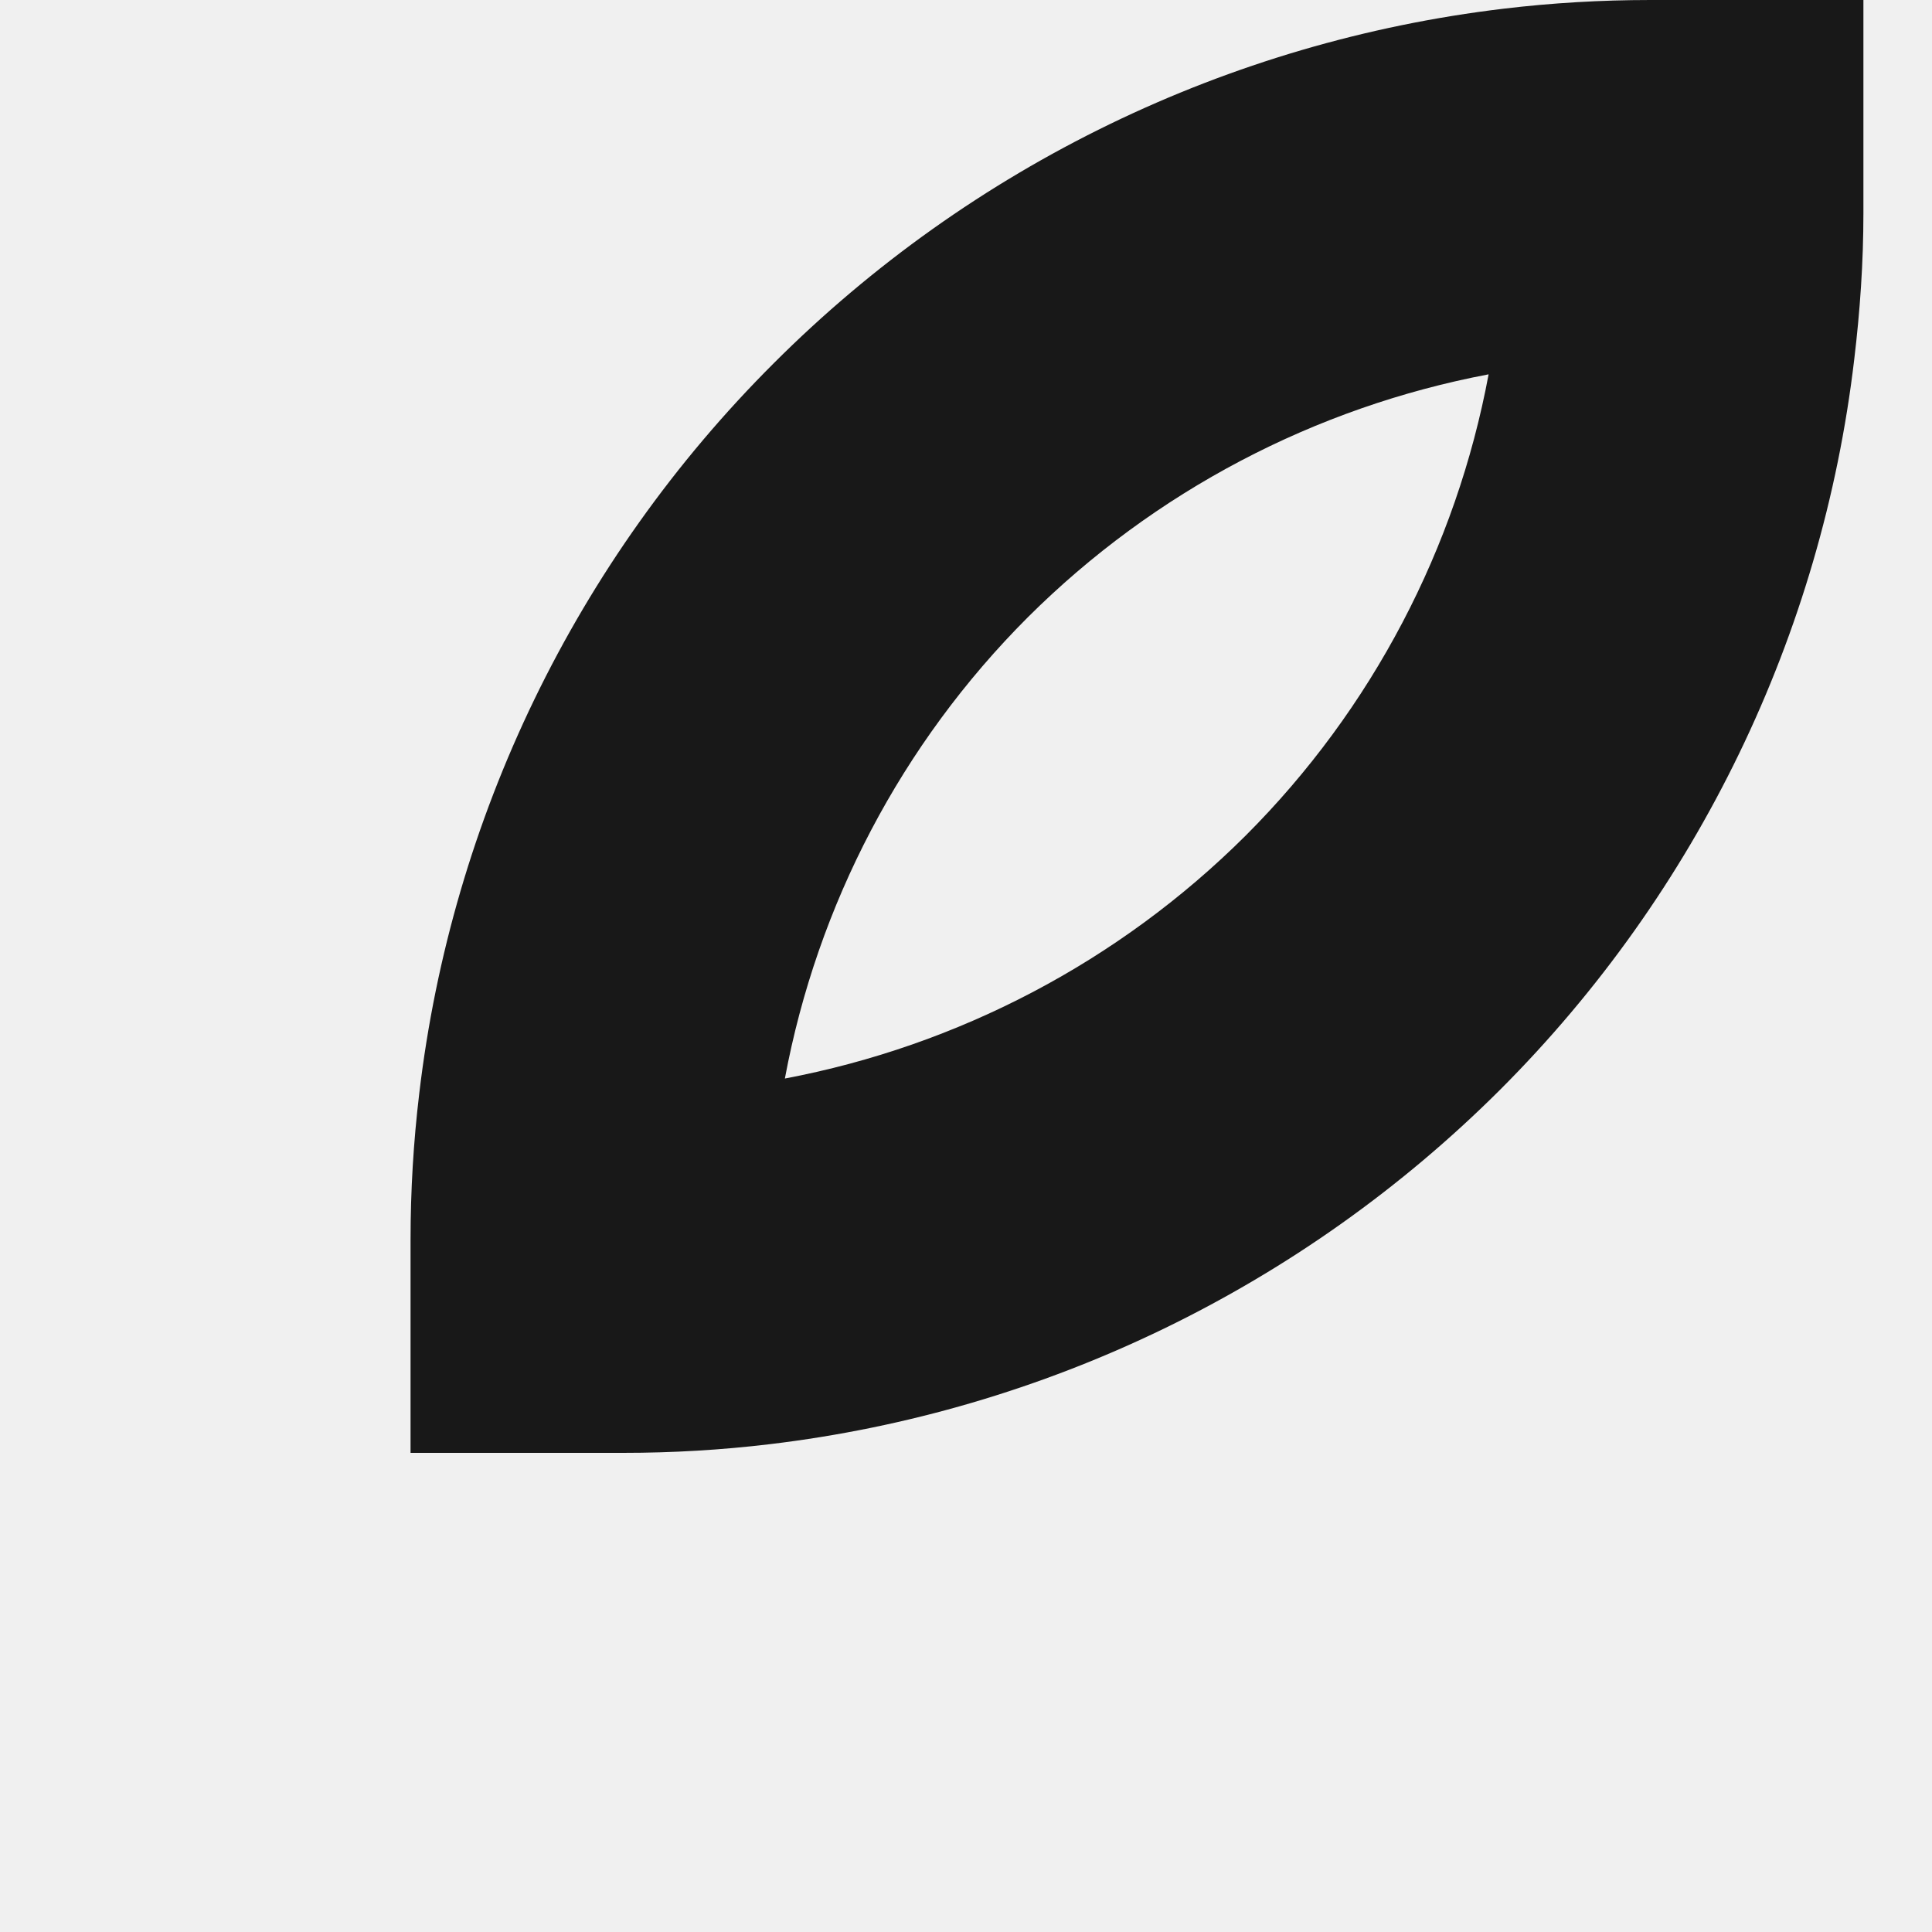
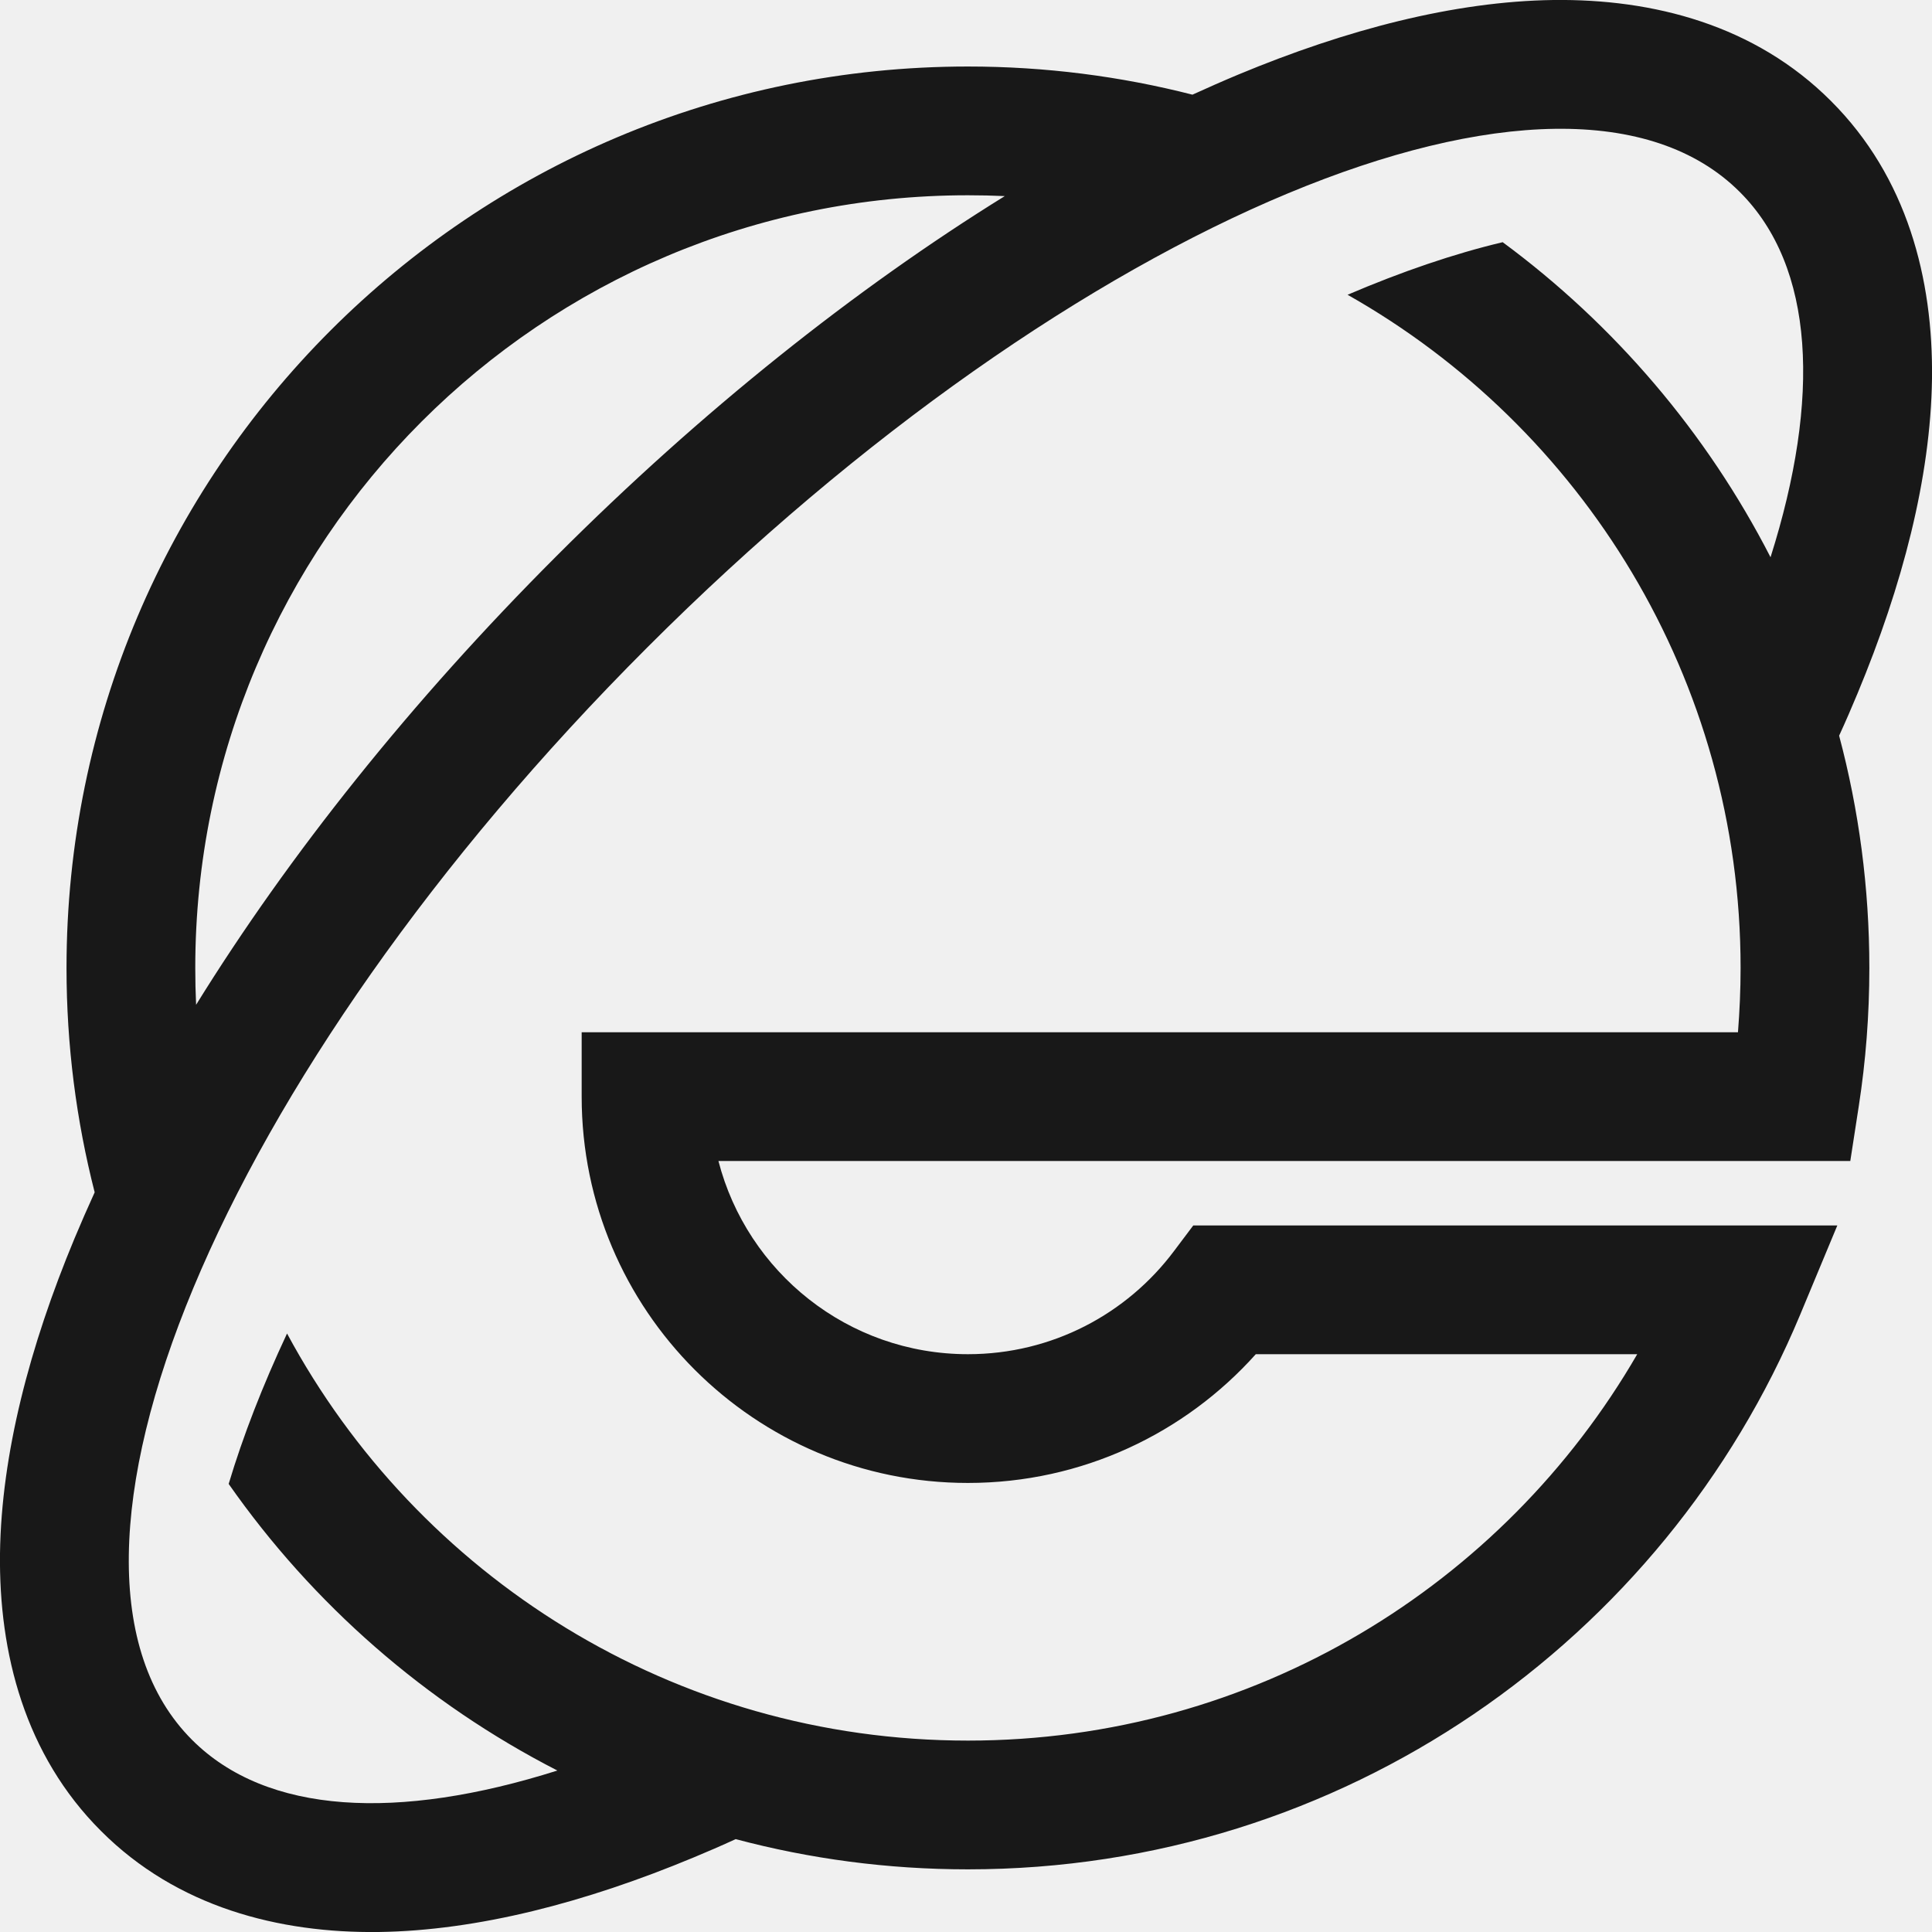
- <svg xmlns="http://www.w3.org/2000/svg" version="1.1" width="4px" height="4px">
+ <svg xmlns="http://www.w3.org/2000/svg" version="1.1" width="14px" height="14px">
  <defs>
    <pattern id="BGPattern" patternUnits="userSpaceOnUse" alignment="0 0" imageRepeat="None" />
-     <mask fill="white" id="Clip905">
-       <path d="M 0.85 3.008  L 1.29 3.008  C 1.392 3.008  1.494 3.002  1.594 2.99  C 2.163 2.922  2.696 2.665  3.106 2.256  C 3.515 1.847  3.772 1.313  3.839 0.744  C 3.851 0.644  3.858 0.543  3.858 0.441  L 3.858 0  L 3.417 0  C 3.315 0  3.213 0.006  3.113 0.018  C 2.544 0.086  2.011 0.343  1.602 0.752  C 1.192 1.161  0.935 1.695  0.868 2.264  C 0.856 2.364  0.85 2.465  0.85 2.567  L 0.85 3.008  Z M 3.082 0.775  C 3.015 1.134  2.841 1.468  2.579 1.73  C 2.317 1.991  1.984 2.165  1.625 2.233  C 1.692 1.874  1.866 1.54  2.128 1.278  C 2.39 1.017  2.723 0.843  3.082 0.775  Z " fill-rule="evenodd" />
+     <mask fill="white" id="Clip592">
+       <path d="M 5.026 13.46  C 4.243 13.786  3.462 13.99  2.744 14  C 2.021 14.009  1.283 13.82  0.732 13.268  C 0.18 12.717  -0.009 11.979  0 11.256  C 0.01 10.538  0.214 9.757  0.54 8.974  C 0.586 8.864  0.635 8.752  0.686 8.64  C 0.553 8.12  0.482 7.575  0.482 7.014  C 0.482 3.406  3.406 0.482  7.014 0.482  C 7.576 0.482  8.121 0.553  8.641 0.686  C 8.753 0.635  8.864 0.586  8.974 0.54  C 9.757 0.214  10.538 0.01  11.256 0  C 11.979 -0.009  12.717 0.18  13.268 0.732  C 13.82 1.283  14.009 2.021  14 2.744  C 13.99 3.462  13.786 4.243  13.46 5.026  C 13.418 5.127  13.374 5.229  13.327 5.331  C 13.47 5.868  13.546 6.432  13.546 7.014  C 13.546 7.355  13.52 7.69  13.469 8.018  L 13.408 8.413  L 5.206 8.413  C 5.414 9.218  6.144 9.813  7.014 9.813  C 7.624 9.813  8.166 9.521  8.507 9.066  L 8.647 8.88  L 13.314 8.88  L 13.045 9.526  C 12.061 11.886  9.732 13.546  7.014 13.546  C 6.432 13.546  5.868 13.47  5.331 13.327  C 5.229 13.374  5.127 13.418  5.026 13.46  Z M 1.392 12.608  C 1.934 13.15  2.885 13.195  4.039 12.83  C 3.085 12.341  2.267 11.625  1.657 10.753  C 1.761 10.406  1.903 10.041  2.08 9.663  C 3.025 11.419  4.88 12.613  7.014 12.613  C 9.086 12.613  10.895 11.487  11.864 9.813  L 9.1 9.813  C 8.588 10.385  7.843 10.746  7.014 10.746  C 5.468 10.746  4.215 9.493  4.215 7.947  L 4.215 7.48  L 12.594 7.48  C 12.606 7.327  12.613 7.171  12.613 7.014  C 12.613 4.921  11.465 3.097  9.765 2.136  C 10.158 1.968  10.535 1.839  10.889 1.755  C 11.699 2.353  12.367 3.135  12.83 4.038  C 13.195 2.885  13.15 1.934  12.608 1.392  C 11.333 0.116  7.788 1.593  4.691 4.691  C 1.593 7.788  0.116 11.333  1.392 12.608  Z M 4.031 4.031  C 5.083 2.978  6.198 2.092  7.281 1.421  C 7.193 1.417  7.104 1.415  7.014 1.415  C 3.922 1.415  1.415 3.922  1.415 7.014  C 1.415 7.103  1.417 7.193  1.421 7.281  C 2.092 6.197  2.979 5.083  4.031 4.031  Z " fill-rule="evenodd" />
    </mask>
  </defs>
-   <g transform="matrix(1 0 0 1 -539 -777 )">
-     <path d="M 0.85 3.008  L 1.29 3.008  C 1.392 3.008  1.494 3.002  1.594 2.99  C 2.163 2.922  2.696 2.665  3.106 2.256  C 3.515 1.847  3.772 1.313  3.839 0.744  C 3.851 0.644  3.858 0.543  3.858 0.441  L 3.858 0  L 3.417 0  C 3.315 0  3.213 0.006  3.113 0.018  C 2.544 0.086  2.011 0.343  1.602 0.752  C 1.192 1.161  0.935 1.695  0.868 2.264  C 0.856 2.364  0.85 2.465  0.85 2.567  L 0.85 3.008  Z M 3.082 0.775  C 3.015 1.134  2.841 1.468  2.579 1.73  C 2.317 1.991  1.984 2.165  1.625 2.233  C 1.692 1.874  1.866 1.54  2.128 1.278  C 2.39 1.017  2.723 0.843  3.082 0.775  Z " fill-rule="nonzero" fill="rgba(0, 0, 0, 0.898)" stroke="none" transform="matrix(1 0 0 1 539 777 )" class="fill" />
-     <path d="M 0.85 3.008  L 1.29 3.008  C 1.392 3.008  1.494 3.002  1.594 2.99  C 2.163 2.922  2.696 2.665  3.106 2.256  C 3.515 1.847  3.772 1.313  3.839 0.744  C 3.851 0.644  3.858 0.543  3.858 0.441  L 3.858 0  L 3.417 0  C 3.315 0  3.213 0.006  3.113 0.018  C 2.544 0.086  2.011 0.343  1.602 0.752  C 1.192 1.161  0.935 1.695  0.868 2.264  C 0.856 2.364  0.85 2.465  0.85 2.567  L 0.85 3.008  Z " stroke-width="0" stroke-dasharray="0" stroke="rgba(255, 255, 255, 0)" fill="none" transform="matrix(1 0 0 1 539 777 )" class="stroke" mask="url(#Clip905)" />
-     <path d="M 3.082 0.775  C 3.015 1.134  2.841 1.468  2.579 1.73  C 2.317 1.991  1.984 2.165  1.625 2.233  C 1.692 1.874  1.866 1.54  2.128 1.278  C 2.39 1.017  2.723 0.843  3.082 0.775  Z " stroke-width="0" stroke-dasharray="0" stroke="rgba(255, 255, 255, 0)" fill="none" transform="matrix(1 0 0 1 539 777 )" class="stroke" mask="url(#Clip905)" />
+   <g transform="matrix(1 0 0 1 -341 -777 )">
+     <path d="M 5.026 13.46  C 4.243 13.786  3.462 13.99  2.744 14  C 2.021 14.009  1.283 13.82  0.732 13.268  C 0.18 12.717  -0.009 11.979  0 11.256  C 0.01 10.538  0.214 9.757  0.54 8.974  C 0.586 8.864  0.635 8.752  0.686 8.64  C 0.553 8.12  0.482 7.575  0.482 7.014  C 0.482 3.406  3.406 0.482  7.014 0.482  C 7.576 0.482  8.121 0.553  8.641 0.686  C 8.753 0.635  8.864 0.586  8.974 0.54  C 9.757 0.214  10.538 0.01  11.256 0  C 11.979 -0.009  12.717 0.18  13.268 0.732  C 13.82 1.283  14.009 2.021  14 2.744  C 13.99 3.462  13.786 4.243  13.46 5.026  C 13.418 5.127  13.374 5.229  13.327 5.331  C 13.47 5.868  13.546 6.432  13.546 7.014  C 13.546 7.355  13.52 7.69  13.469 8.018  L 13.408 8.413  L 5.206 8.413  C 5.414 9.218  6.144 9.813  7.014 9.813  C 7.624 9.813  8.166 9.521  8.507 9.066  L 8.647 8.88  L 13.314 8.88  L 13.045 9.526  C 12.061 11.886  9.732 13.546  7.014 13.546  C 6.432 13.546  5.868 13.47  5.331 13.327  C 5.229 13.374  5.127 13.418  5.026 13.46  Z M 1.392 12.608  C 1.934 13.15  2.885 13.195  4.039 12.83  C 3.085 12.341  2.267 11.625  1.657 10.753  C 1.761 10.406  1.903 10.041  2.08 9.663  C 3.025 11.419  4.88 12.613  7.014 12.613  C 9.086 12.613  10.895 11.487  11.864 9.813  L 9.1 9.813  C 8.588 10.385  7.843 10.746  7.014 10.746  C 5.468 10.746  4.215 9.493  4.215 7.947  L 4.215 7.48  L 12.594 7.48  C 12.606 7.327  12.613 7.171  12.613 7.014  C 12.613 4.921  11.465 3.097  9.765 2.136  C 10.158 1.968  10.535 1.839  10.889 1.755  C 11.699 2.353  12.367 3.135  12.83 4.038  C 13.195 2.885  13.15 1.934  12.608 1.392  C 11.333 0.116  7.788 1.593  4.691 4.691  C 1.593 7.788  0.116 11.333  1.392 12.608  Z M 4.031 4.031  C 5.083 2.978  6.198 2.092  7.281 1.421  C 7.193 1.417  7.104 1.415  7.014 1.415  C 3.922 1.415  1.415 3.922  1.415 7.014  C 1.415 7.103  1.417 7.193  1.421 7.281  C 2.092 6.197  2.979 5.083  4.031 4.031  Z " fill-rule="nonzero" fill="rgba(0, 0, 0, 0.898)" stroke="none" transform="matrix(1 0 0 1 341 777 )" class="fill" />
+     <path d="M 5.026 13.46  C 4.243 13.786  3.462 13.99  2.744 14  C 2.021 14.009  1.283 13.82  0.732 13.268  C 0.18 12.717  -0.009 11.979  0 11.256  C 0.01 10.538  0.214 9.757  0.54 8.974  C 0.586 8.864  0.635 8.752  0.686 8.64  C 0.553 8.12  0.482 7.575  0.482 7.014  C 0.482 3.406  3.406 0.482  7.014 0.482  C 7.576 0.482  8.121 0.553  8.641 0.686  C 8.753 0.635  8.864 0.586  8.974 0.54  C 9.757 0.214  10.538 0.01  11.256 0  C 11.979 -0.009  12.717 0.18  13.268 0.732  C 13.82 1.283  14.009 2.021  14 2.744  C 13.99 3.462  13.786 4.243  13.46 5.026  C 13.418 5.127  13.374 5.229  13.327 5.331  C 13.47 5.868  13.546 6.432  13.546 7.014  C 13.546 7.355  13.52 7.69  13.469 8.018  L 13.408 8.413  L 5.206 8.413  C 5.414 9.218  6.144 9.813  7.014 9.813  C 7.624 9.813  8.166 9.521  8.507 9.066  L 8.647 8.88  L 13.314 8.88  L 13.045 9.526  C 12.061 11.886  9.732 13.546  7.014 13.546  C 6.432 13.546  5.868 13.47  5.331 13.327  C 5.229 13.374  5.127 13.418  5.026 13.46  Z " stroke-width="0" stroke-dasharray="0" stroke="rgba(255, 255, 255, 0)" fill="none" transform="matrix(1 0 0 1 341 777 )" class="stroke" mask="url(#Clip592)" />
+     <path d="M 1.392 12.608  C 1.934 13.15  2.885 13.195  4.039 12.83  C 3.085 12.341  2.267 11.625  1.657 10.753  C 1.761 10.406  1.903 10.041  2.08 9.663  C 3.025 11.419  4.88 12.613  7.014 12.613  C 9.086 12.613  10.895 11.487  11.864 9.813  L 9.1 9.813  C 8.588 10.385  7.843 10.746  7.014 10.746  C 5.468 10.746  4.215 9.493  4.215 7.947  L 4.215 7.48  L 12.594 7.48  C 12.606 7.327  12.613 7.171  12.613 7.014  C 12.613 4.921  11.465 3.097  9.765 2.136  C 10.158 1.968  10.535 1.839  10.889 1.755  C 11.699 2.353  12.367 3.135  12.83 4.038  C 13.195 2.885  13.15 1.934  12.608 1.392  C 11.333 0.116  7.788 1.593  4.691 4.691  C 1.593 7.788  0.116 11.333  1.392 12.608  Z " stroke-width="0" stroke-dasharray="0" stroke="rgba(255, 255, 255, 0)" fill="none" transform="matrix(1 0 0 1 341 777 )" class="stroke" mask="url(#Clip592)" />
+     <path d="M 4.031 4.031  C 5.083 2.978  6.198 2.092  7.281 1.421  C 7.193 1.417  7.104 1.415  7.014 1.415  C 3.922 1.415  1.415 3.922  1.415 7.014  C 1.415 7.103  1.417 7.193  1.421 7.281  C 2.092 6.197  2.979 5.083  4.031 4.031  Z " stroke-width="0" stroke-dasharray="0" stroke="rgba(255, 255, 255, 0)" fill="none" transform="matrix(1 0 0 1 341 777 )" class="stroke" mask="url(#Clip592)" />
  </g>
</svg>
